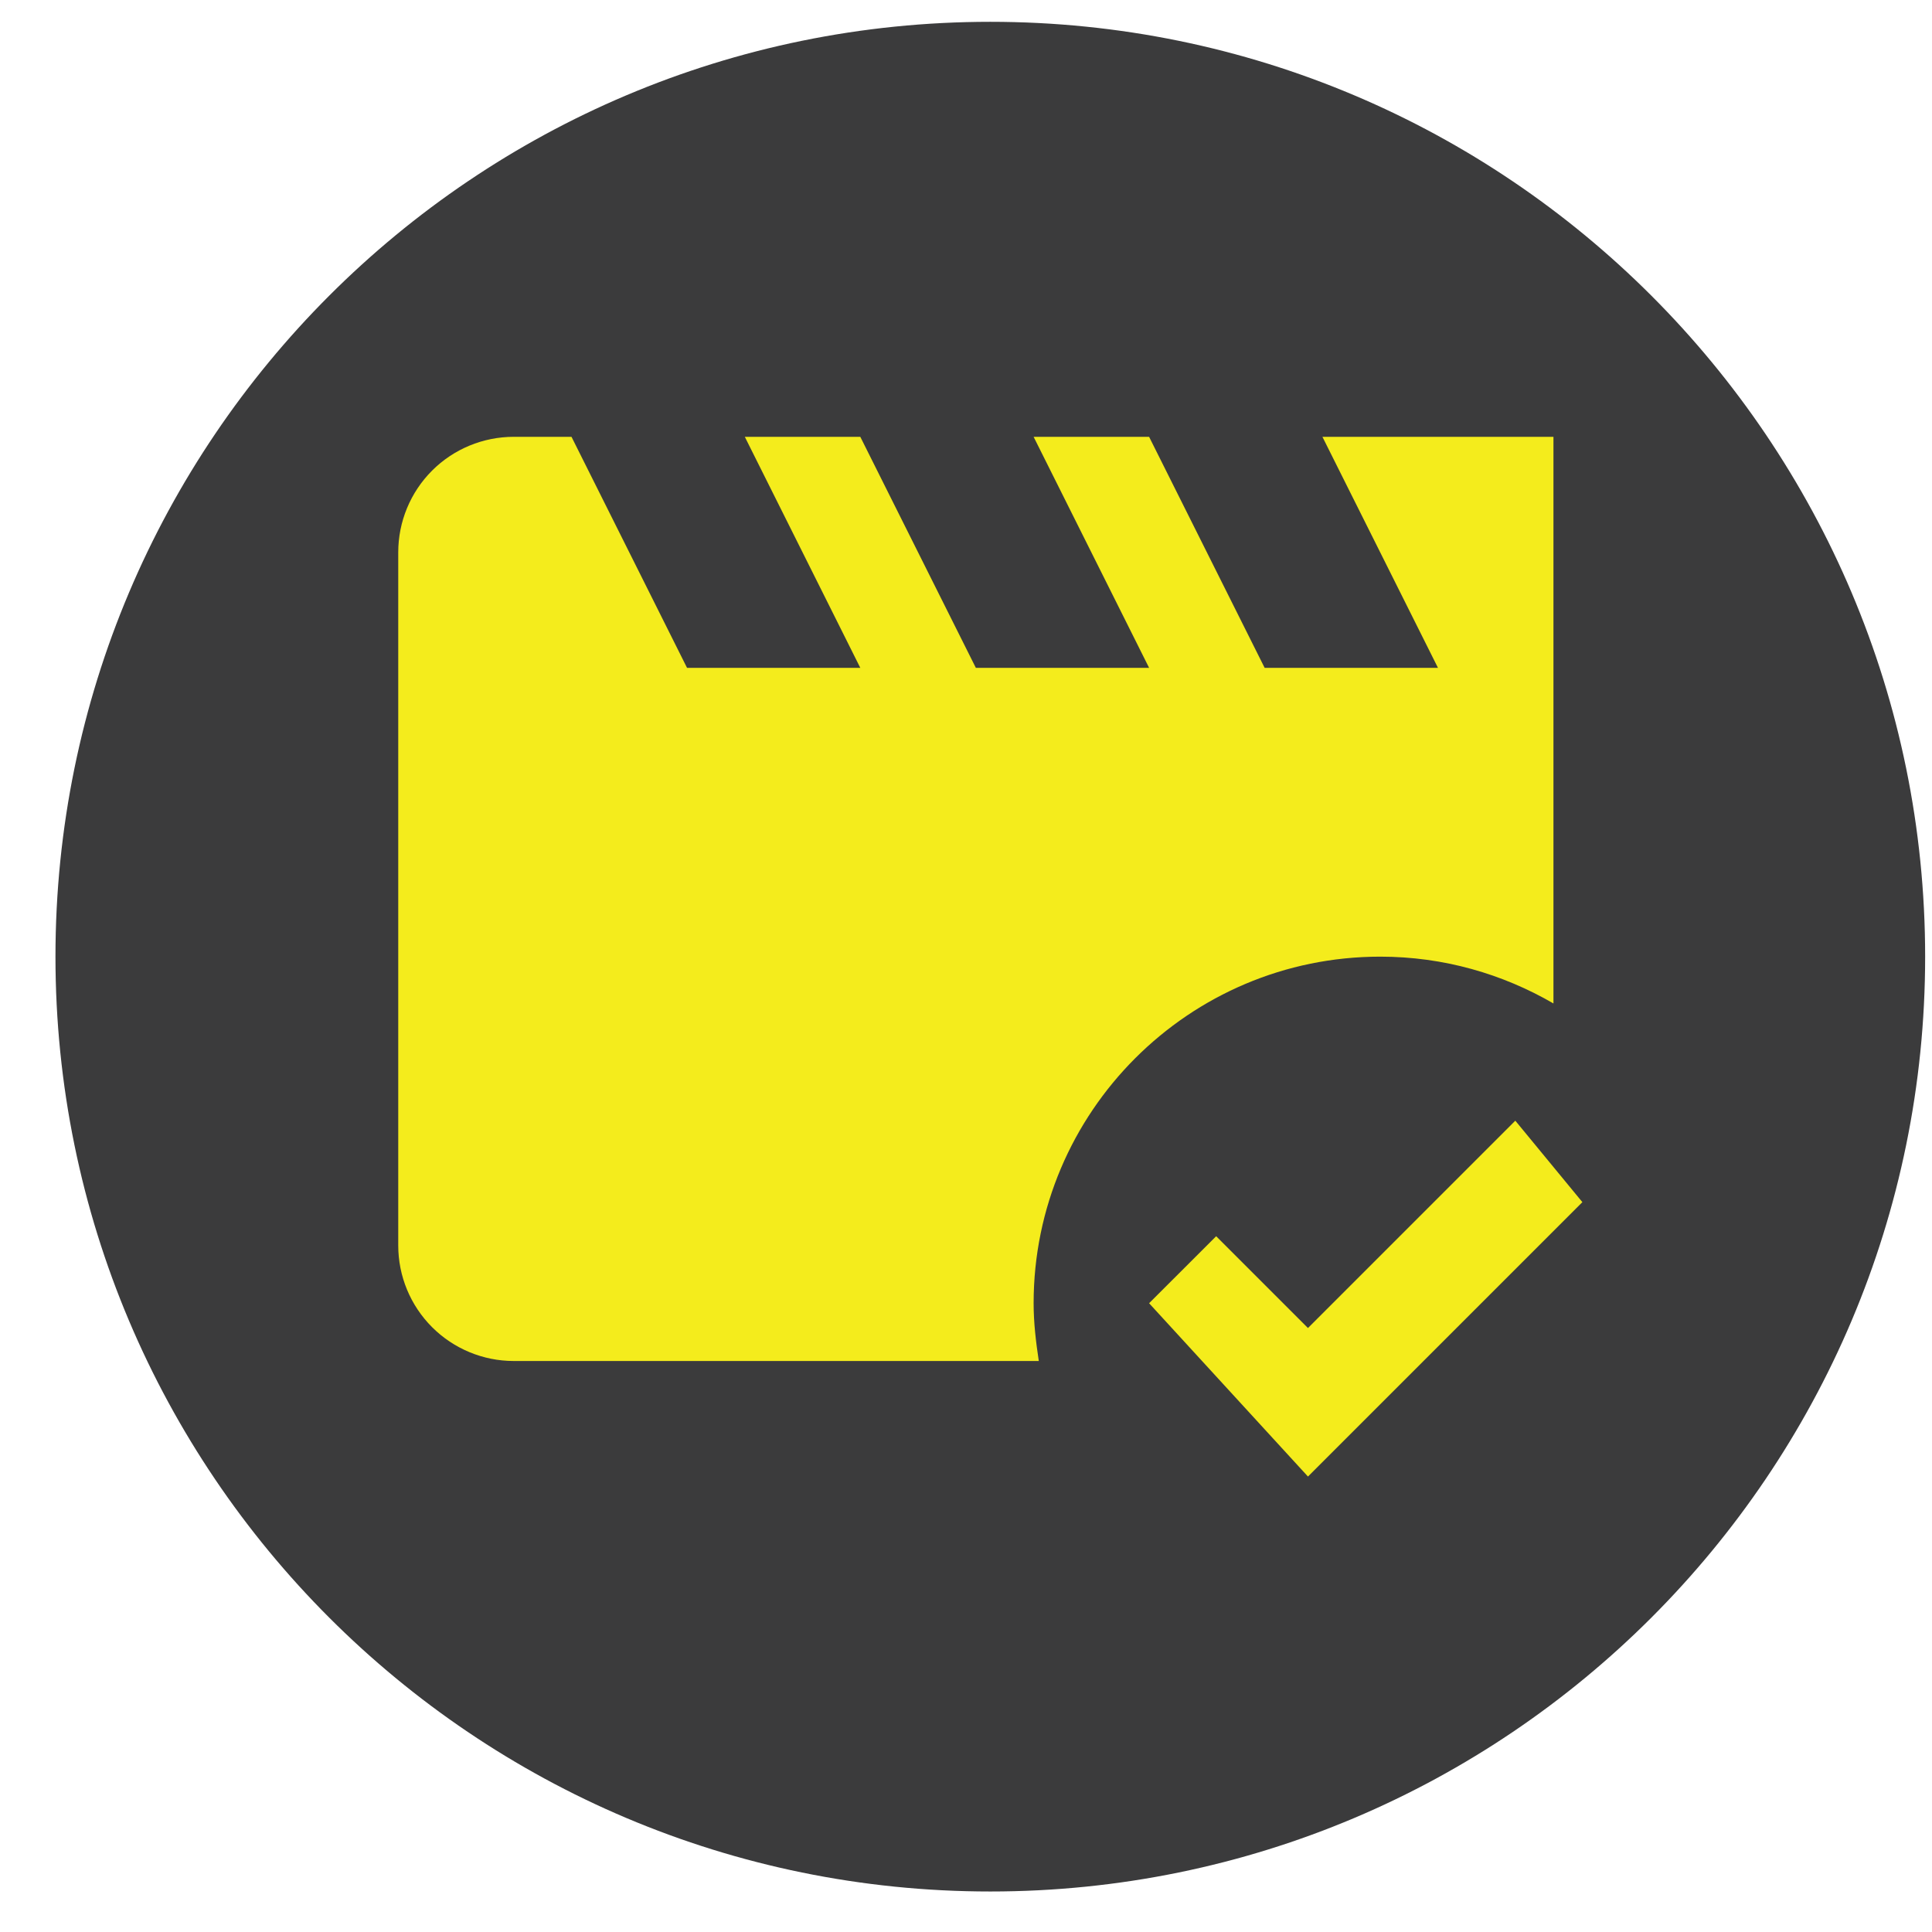
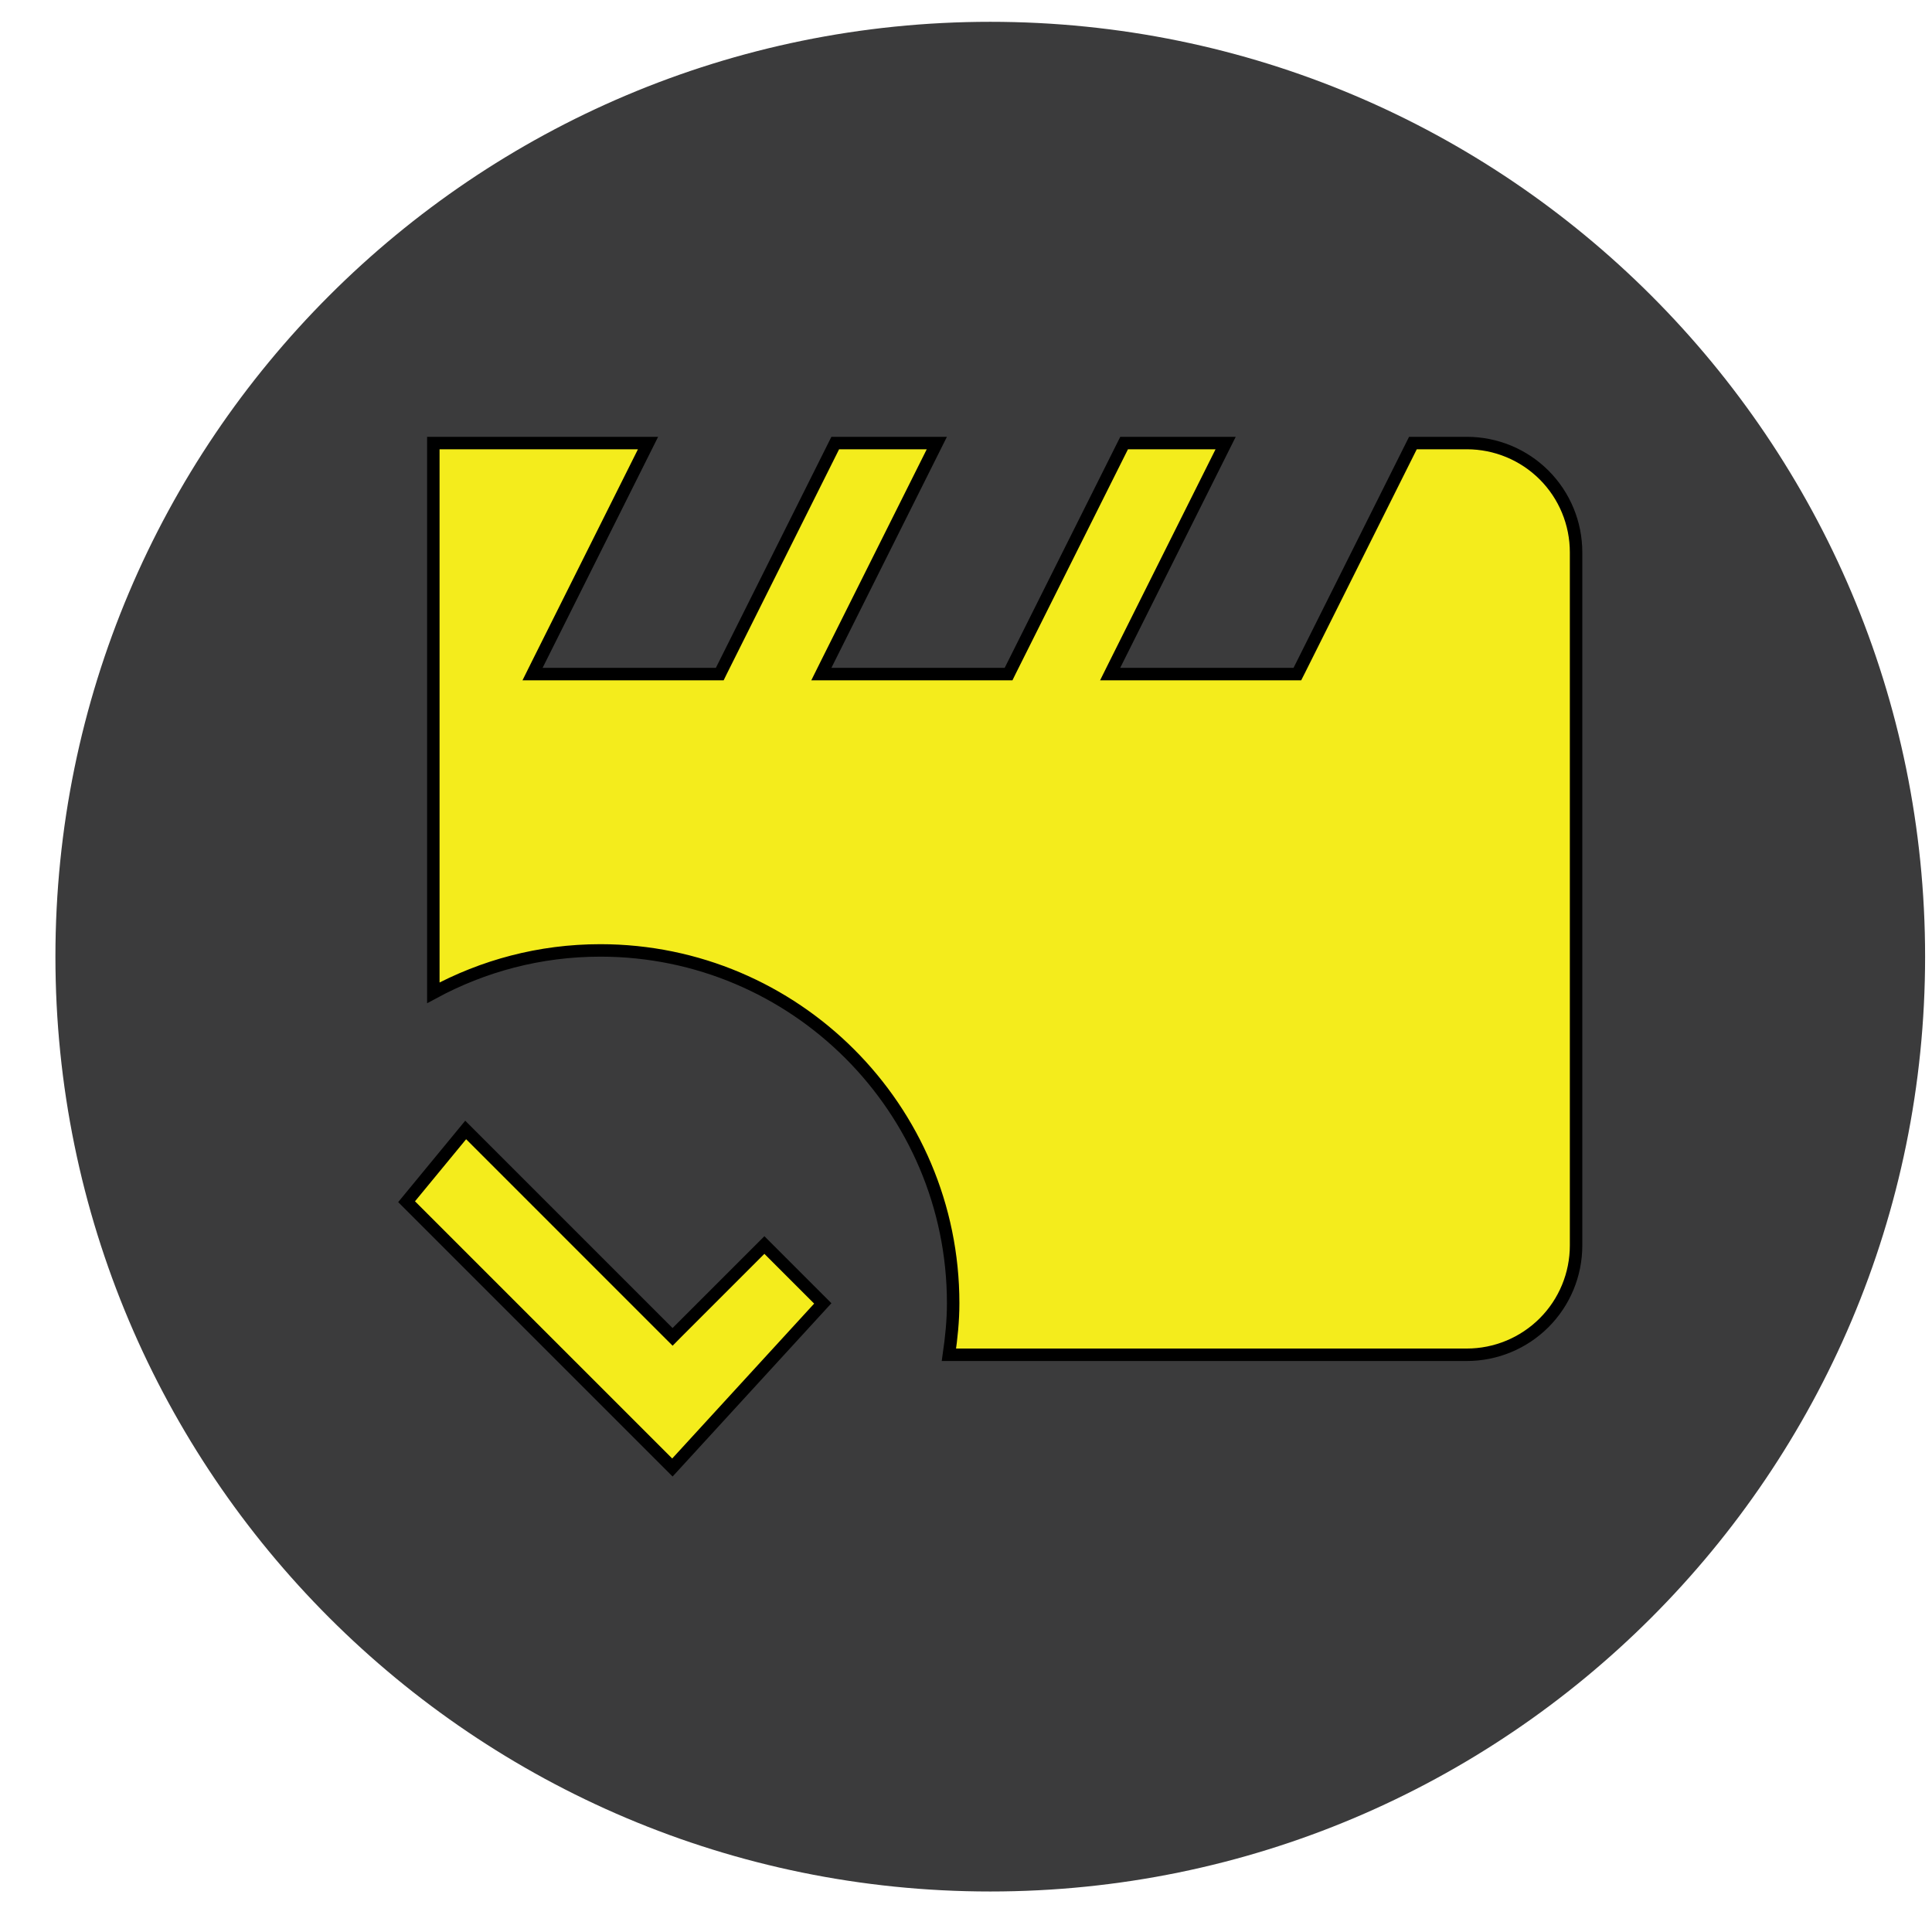
<svg xmlns="http://www.w3.org/2000/svg" width="31" height="31" viewBox="0 0 31 31" fill="none">
-   <rect x="0.89" y="0.35" width="30" height="30" rx="15" fill="#0B0B0C" fill-opacity="0.8" />
-   <path d="M16.585 20.911C16.585 21.226 16.622 21.532 16.668 21.838H8.243C7.752 21.838 7.28 21.642 6.933 21.295C6.585 20.947 6.39 20.476 6.39 19.984V8.862C6.39 8.371 6.585 7.899 6.933 7.551C7.28 7.204 7.752 7.009 8.243 7.009H9.17L11.024 10.716H13.804L11.951 7.009H13.804L15.658 10.716H18.438L16.585 7.009H18.438L20.292 10.716H23.073L21.219 7.009H24.926V16.101C24.111 15.628 23.165 15.35 22.146 15.35C19.078 15.35 16.585 17.843 16.585 20.911ZM24.314 17.982L20.987 21.309L19.514 19.836L18.438 20.911L20.987 23.692L25.39 19.289L24.314 17.982Z" fill="#F4EC1C" />
+   <rect width="30" height="30" rx="15" transform="matrix(-1 0 0 1 30.8893 0.349976)" fill="#0B0B0C" fill-opacity="0.8" />
+   <path d="M8.617 10.671L10.398 7.109H6.953V15.93C7.748 15.5 8.657 15.25 9.633 15.25C12.756 15.25 15.294 17.788 15.294 20.911C15.294 21.194 15.265 21.468 15.226 21.738H23.536C24.001 21.738 24.447 21.553 24.776 21.224C25.105 20.895 25.289 20.449 25.289 19.984V8.862C25.289 8.397 25.105 7.951 24.776 7.622C24.447 7.293 24.001 7.109 23.536 7.109H22.671L20.845 10.761L20.817 10.816H20.755H17.975H17.813L17.885 10.671L19.666 7.109H18.037L16.21 10.761L16.183 10.816H16.121H13.341H13.179L13.251 10.671L15.032 7.109H13.402L11.576 10.761L11.549 10.816H11.487H8.706H8.545L8.617 10.671ZM10.721 21.38L7.472 18.131L6.524 19.282L10.789 23.547L13.202 20.914L12.265 19.977L10.862 21.38L10.792 21.451L10.721 21.38Z" fill="#F4EC1C" stroke="black" stroke-width="0.2" />
</svg>
